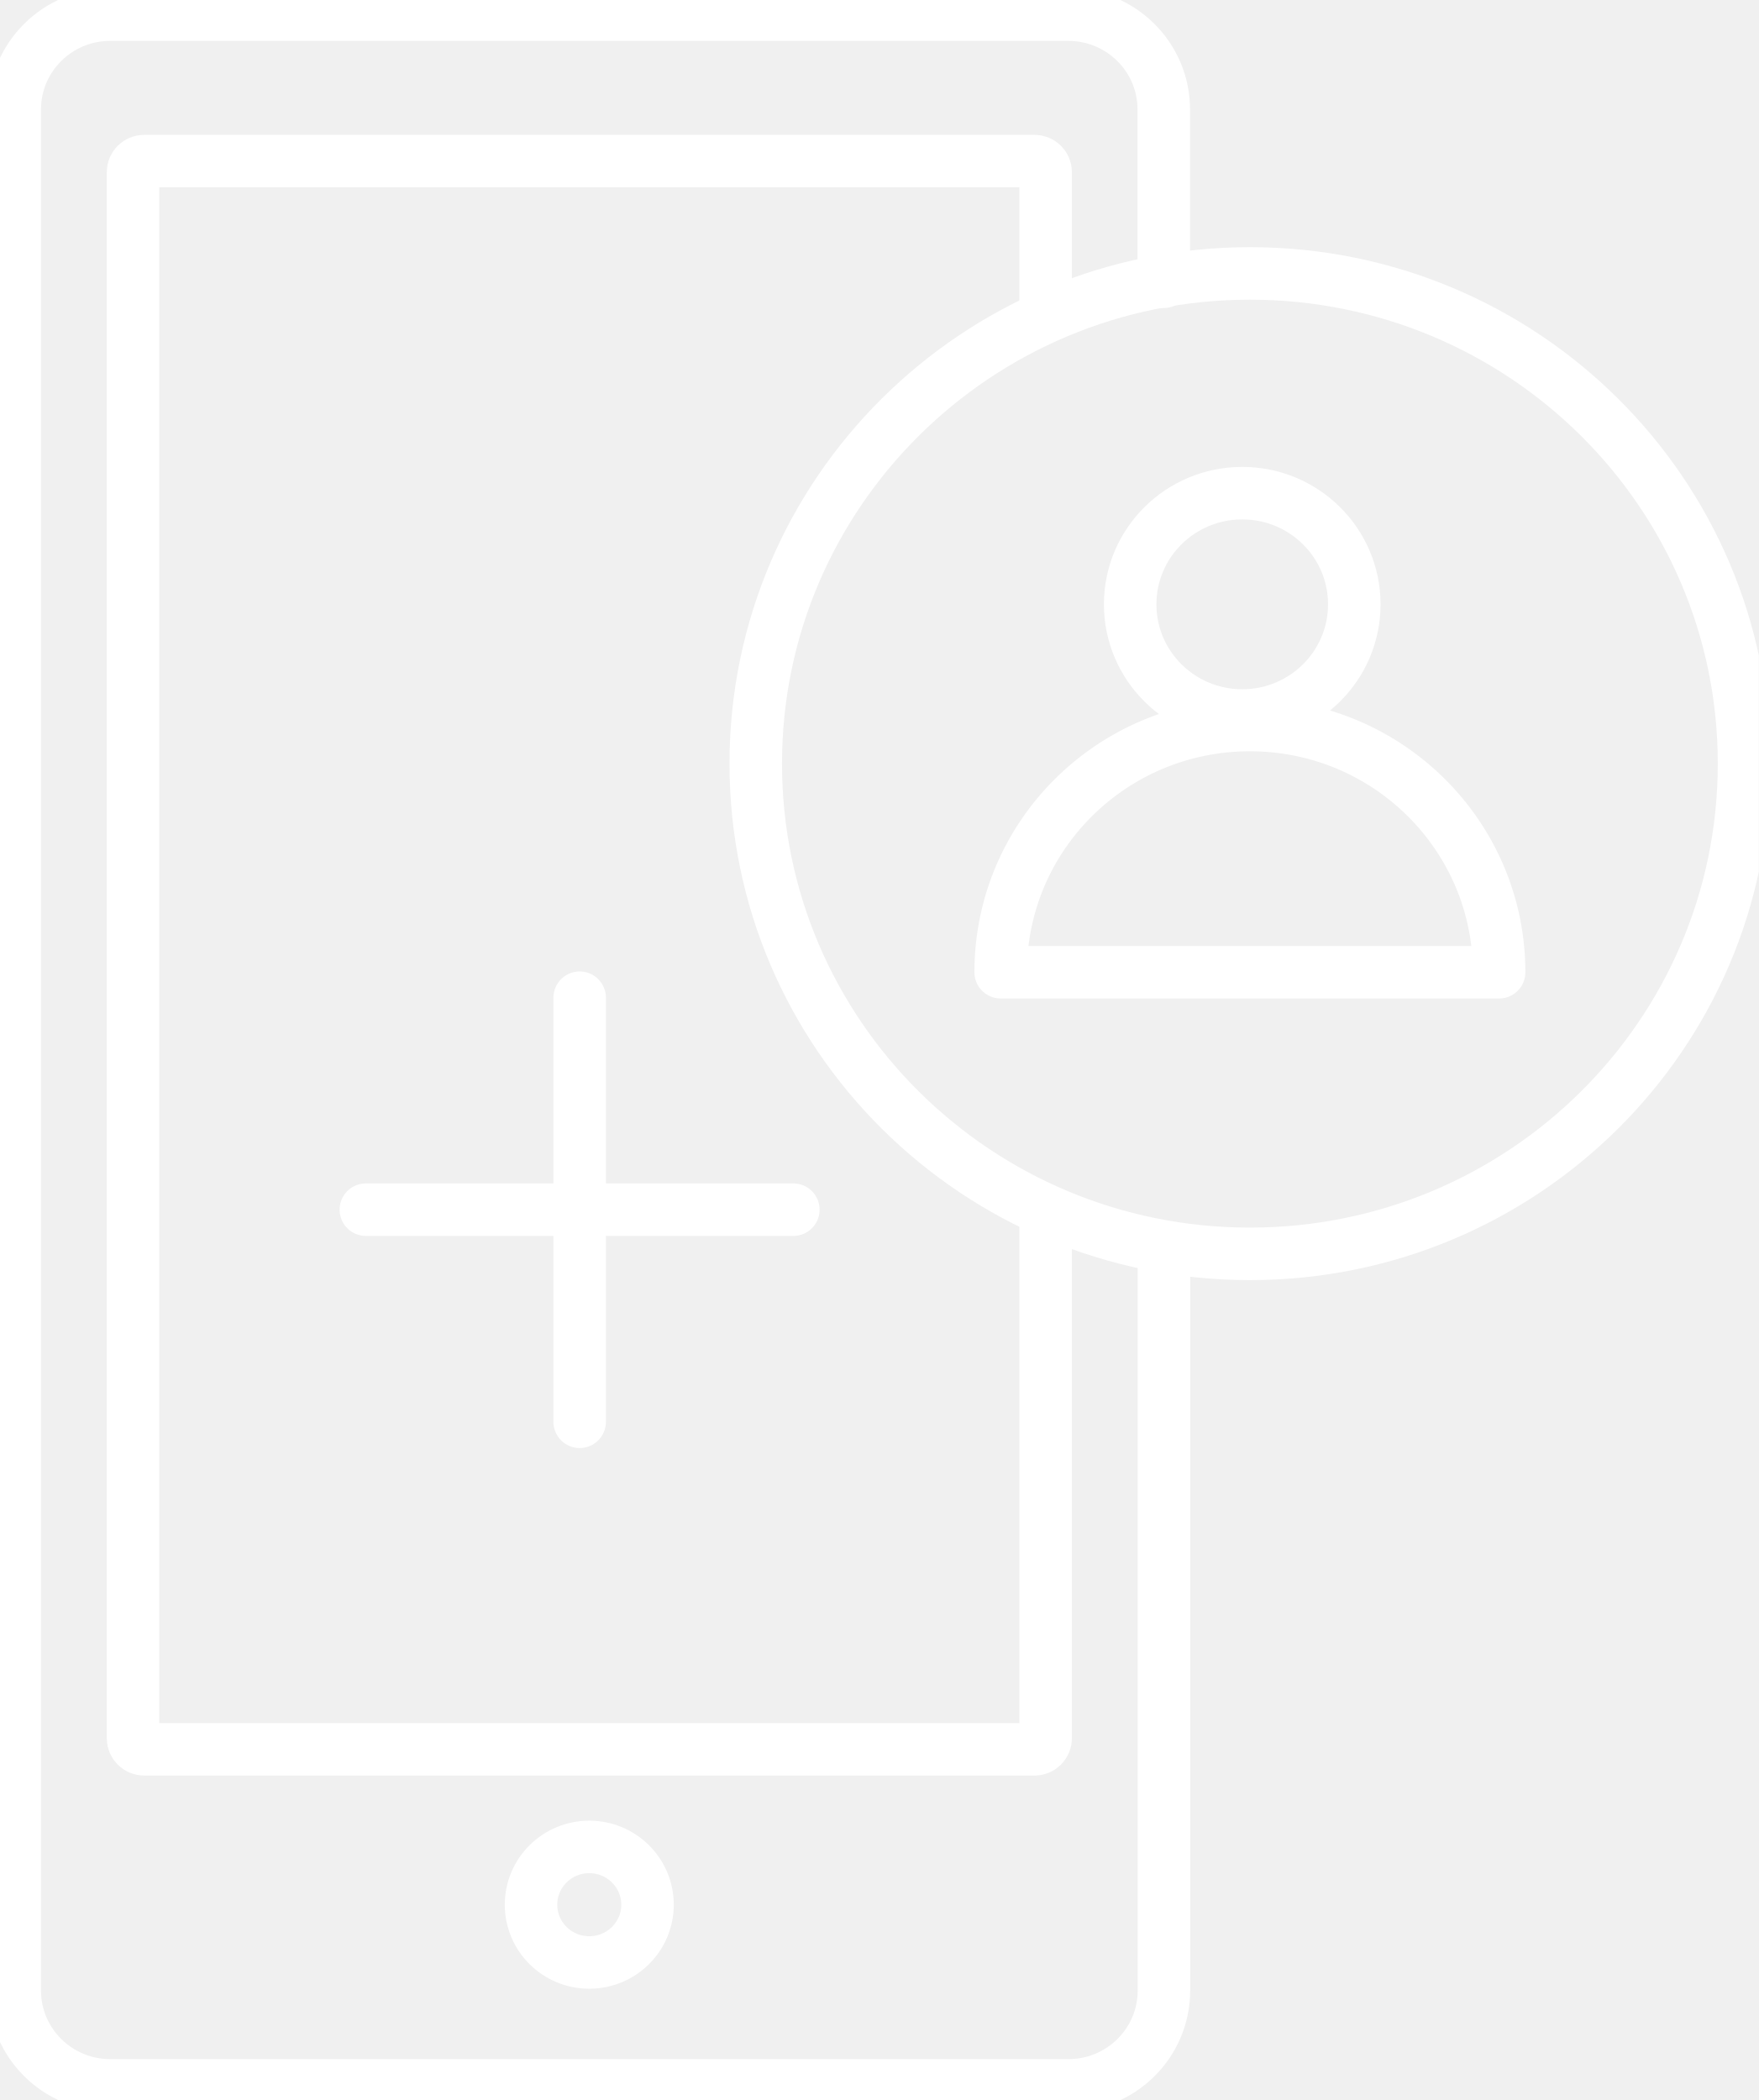
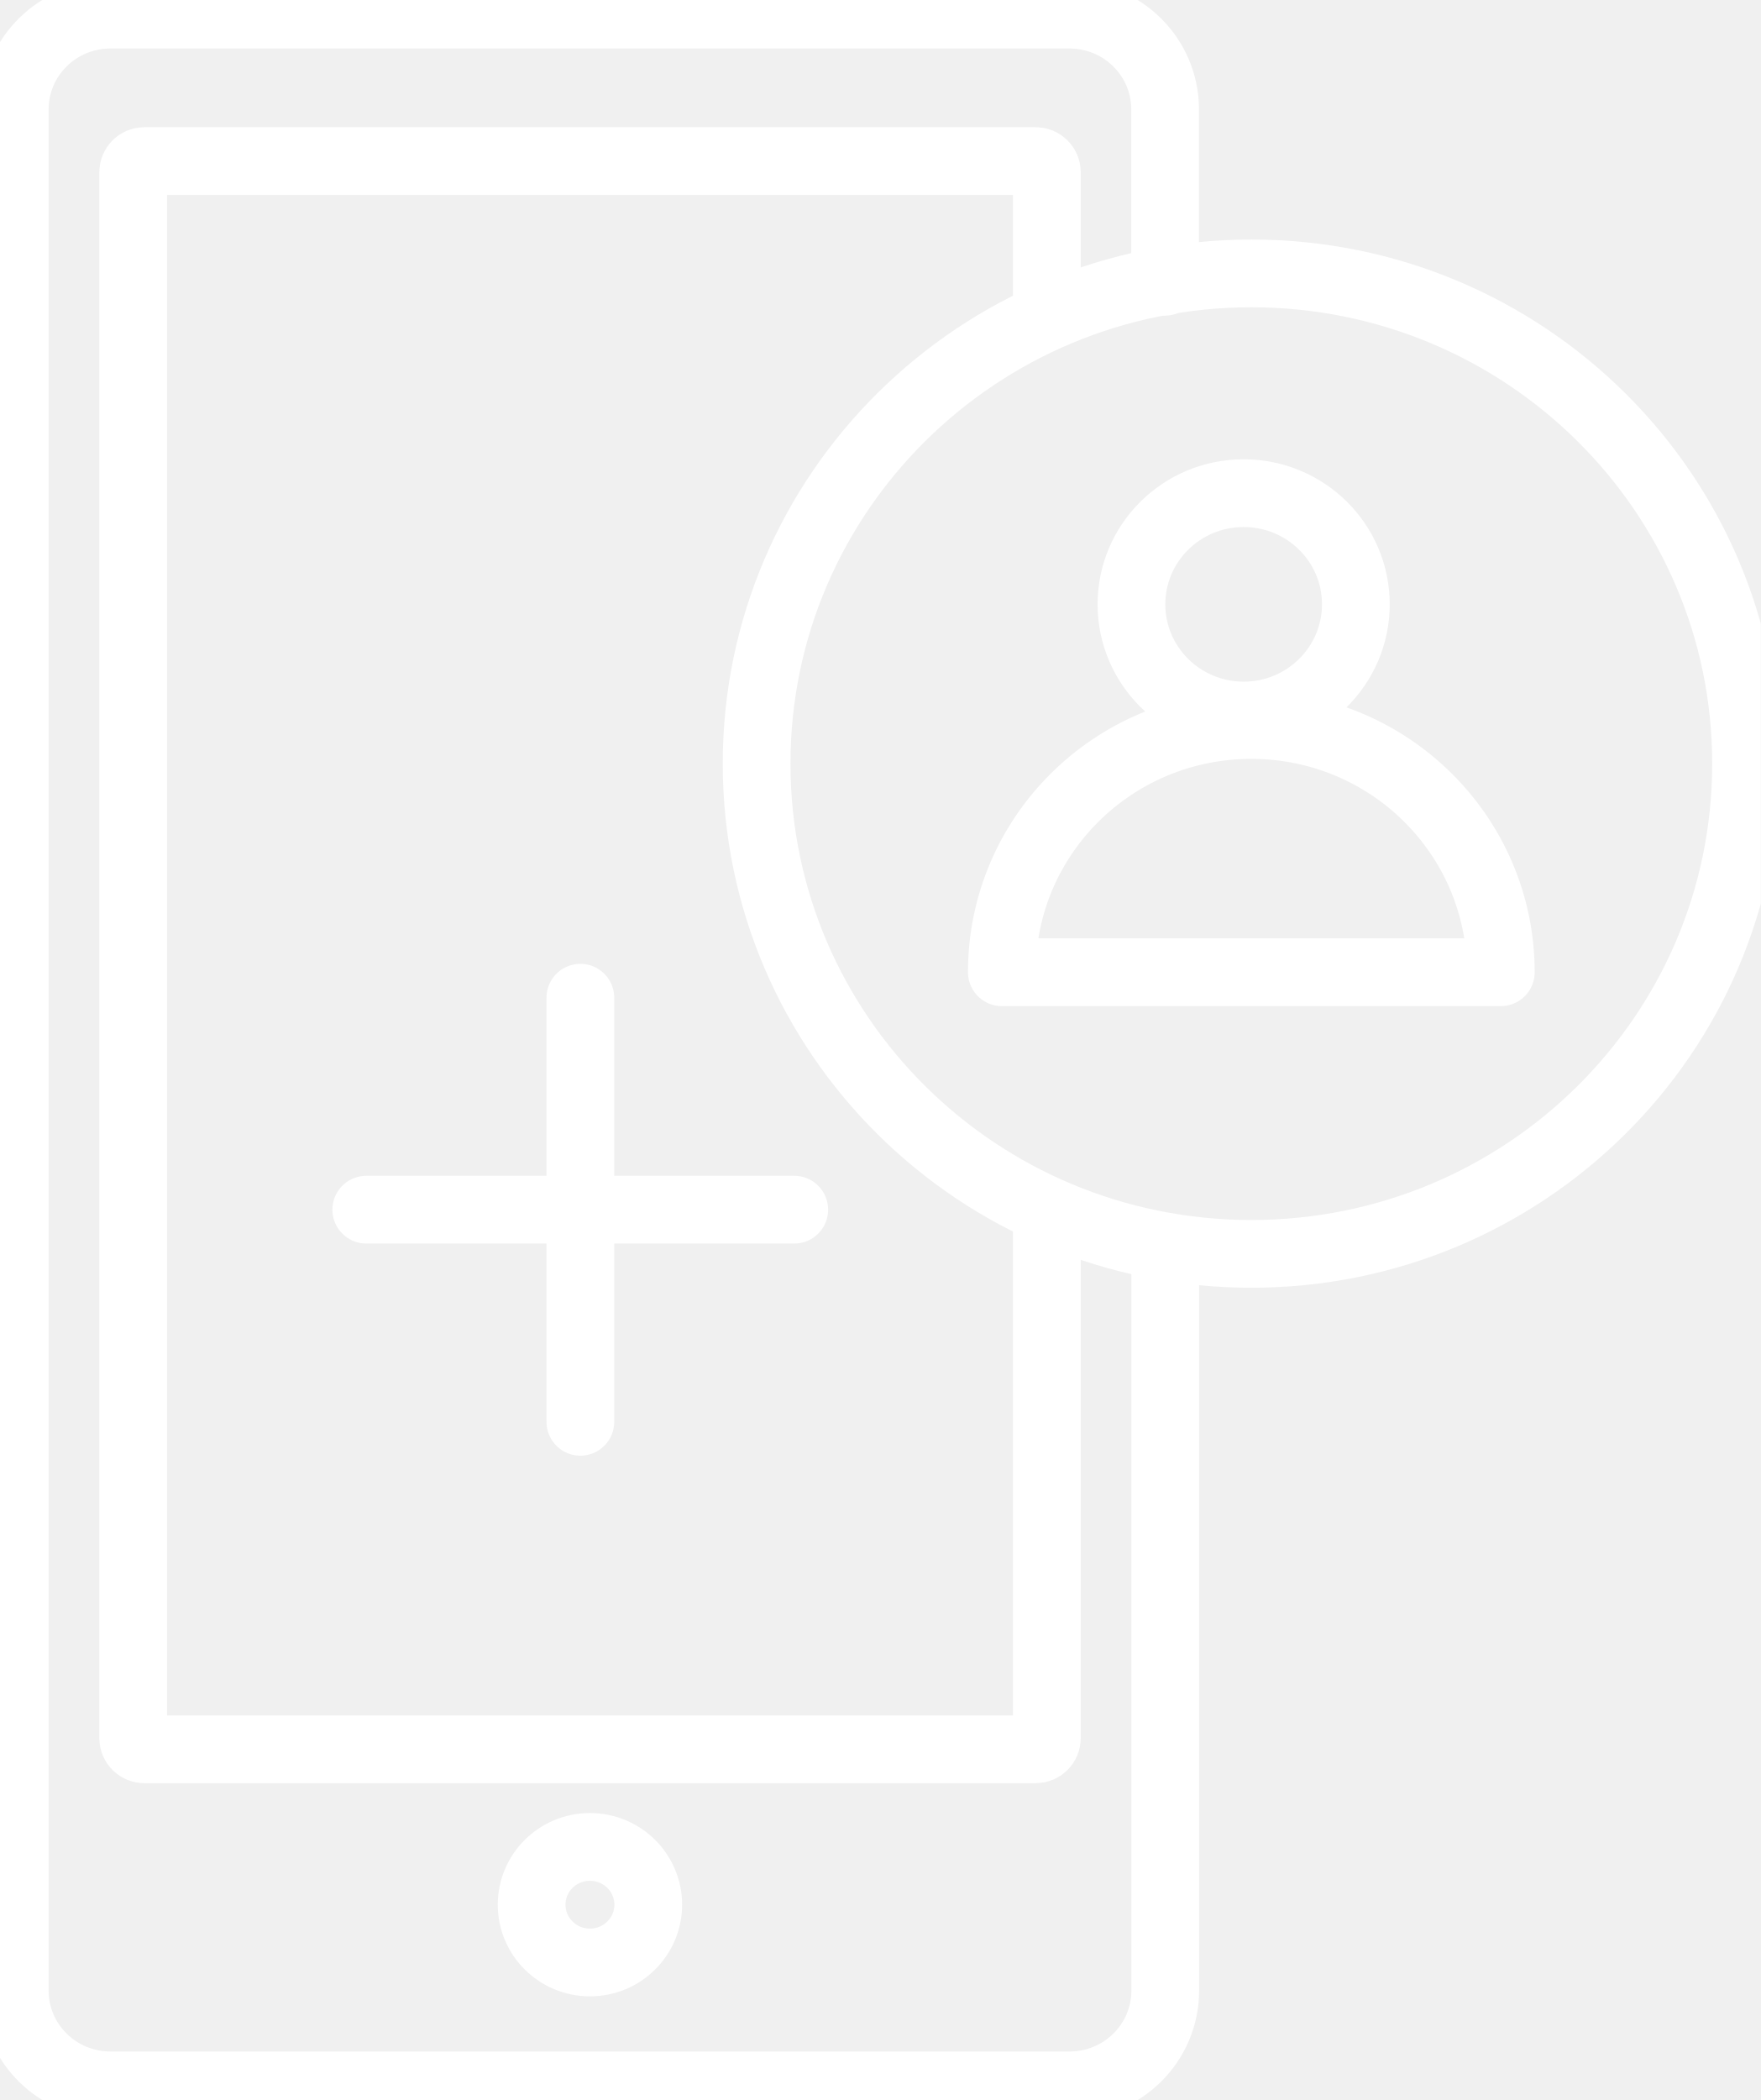
- <svg xmlns="http://www.w3.org/2000/svg" width="67" height="80" viewBox="0 0 67 80" fill="none">
-   <g clip-path="url(#clip0_308_495)">
-     <path d="M44.339 47.615V75.831C44.339 77.827 42.71 79.443 40.699 79.443H4.202C2.191 79.443 0.562 77.827 0.562 75.831V4.169C0.562 2.173 2.191 0.557 4.202 0.557H40.693C42.704 0.557 44.333 2.173 44.333 4.169V10.734" stroke="white" stroke-width="2" stroke-linecap="round" stroke-linejoin="round" />
-     <path d="M39.834 46.323V66.218C39.834 66.452 39.643 66.642 39.407 66.642H5.494C5.258 66.642 5.067 66.452 5.067 66.218V6.559C5.067 6.325 5.258 6.136 5.494 6.136H39.407C39.643 6.136 39.834 6.325 39.834 6.559V11.753" stroke="white" stroke-width="2" stroke-linecap="round" stroke-linejoin="round" />
-     <path d="M22.448 74.761C23.673 74.761 24.667 73.776 24.667 72.56C24.667 71.344 23.673 70.359 22.448 70.359C21.222 70.359 20.229 71.344 20.229 72.56C20.229 73.776 21.222 74.761 22.448 74.761Z" stroke="white" stroke-width="2" stroke-linecap="round" stroke-linejoin="round" />
-     <path d="M47.614 47.766C58.01 47.766 66.438 39.405 66.438 29.091C66.438 18.777 58.01 10.416 47.614 10.416C37.218 10.416 28.79 18.777 28.79 29.091C28.79 39.405 37.218 47.766 47.614 47.766Z" stroke="white" stroke-width="2" stroke-linecap="round" stroke-linejoin="round" />
-     <path d="M47.322 27.257C49.68 27.257 51.591 25.361 51.591 23.022C51.591 20.683 49.68 18.787 47.322 18.787C44.964 18.787 43.053 20.683 43.053 23.022C43.053 25.361 44.964 27.257 47.322 27.257Z" stroke="white" stroke-width="2" stroke-linecap="round" stroke-linejoin="round" />
-     <path d="M57.108 37.038C57.108 31.838 52.861 27.62 47.614 27.62C42.367 27.62 38.12 31.833 38.12 37.038H57.102H57.108Z" stroke="white" stroke-width="2" stroke-linecap="round" stroke-linejoin="round" />
-     <path d="M22.082 38.008V54.164" stroke="white" stroke-width="2" stroke-linecap="round" stroke-linejoin="round" />
-     <path d="M30.222 46.083H13.937" stroke="white" stroke-width="2" stroke-linecap="round" stroke-linejoin="round" />
+ <svg xmlns="http://www.w3.org/2000/svg" width="52" height="62" viewBox="0 0 52 62" fill="none">
+   <g clip-path="url(#clip0_311_1130)">
+     <path d="M34.412 36.902V58.769C34.412 60.316 33.148 61.568 31.587 61.568H3.261C1.7 61.568 0.436 60.316 0.436 58.769V3.231C0.436 1.684 1.7 0.432 3.261 0.432H31.583C33.144 0.432 34.408 1.684 34.408 3.231V8.318" stroke="white" stroke-width="2" stroke-linecap="round" stroke-linejoin="round" />
+     <path d="M30.916 35.9V51.319C30.916 51.5 30.767 51.647 30.584 51.647H4.264C4.081 51.647 3.933 51.5 3.933 51.319V5.083C3.933 4.902 4.081 4.755 4.264 4.755H30.584C30.767 4.755 30.916 4.902 30.916 5.083V9.109" stroke="white" stroke-width="2" stroke-linecap="round" stroke-linejoin="round" />
+     <path d="M17.422 57.94C18.373 57.94 19.144 57.176 19.144 56.234C19.144 55.292 18.373 54.528 17.422 54.528C16.471 54.528 15.7 55.292 15.7 56.234C15.7 57.176 16.471 57.94 17.422 57.94Z" stroke="white" stroke-width="2" stroke-linecap="round" stroke-linejoin="round" />
+     <path d="M36.954 37.019C45.023 37.019 51.564 30.539 51.564 22.545C51.564 14.552 45.023 8.072 36.954 8.072C28.885 8.072 22.344 14.552 22.344 22.545C22.344 30.539 28.885 37.019 36.954 37.019Z" stroke="white" stroke-width="2" stroke-linecap="round" stroke-linejoin="round" />
+     <path d="M36.727 21.125C38.557 21.125 40.041 19.655 40.041 17.842C40.041 16.029 38.557 14.56 36.727 14.56C34.897 14.56 33.414 16.029 33.414 17.842C33.414 19.655 34.897 21.125 36.727 21.125Z" stroke="white" stroke-width="2" stroke-linecap="round" stroke-linejoin="round" />
+     <path d="M44.322 28.704C44.322 24.675 41.026 21.405 36.954 21.405C32.882 21.405 29.586 24.671 29.586 28.704H44.318H44.322Z" stroke="white" stroke-width="2" stroke-linecap="round" stroke-linejoin="round" />
+     <path d="M17.139 29.456V41.977" stroke="white" stroke-width="2" stroke-linecap="round" stroke-linejoin="round" />
+     <path d="M23.456 35.714H10.817" stroke="white" stroke-width="2" stroke-linecap="round" stroke-linejoin="round" />
  </g>
  <defs>
-     <clipPath id="clip0_308_495">
-       <rect width="67" height="80" fill="white" />
+     <clipPath id="clip0_311_1130">
+       <rect width="52" height="62" fill="white" />
    </clipPath>
  </defs>
</svg>
